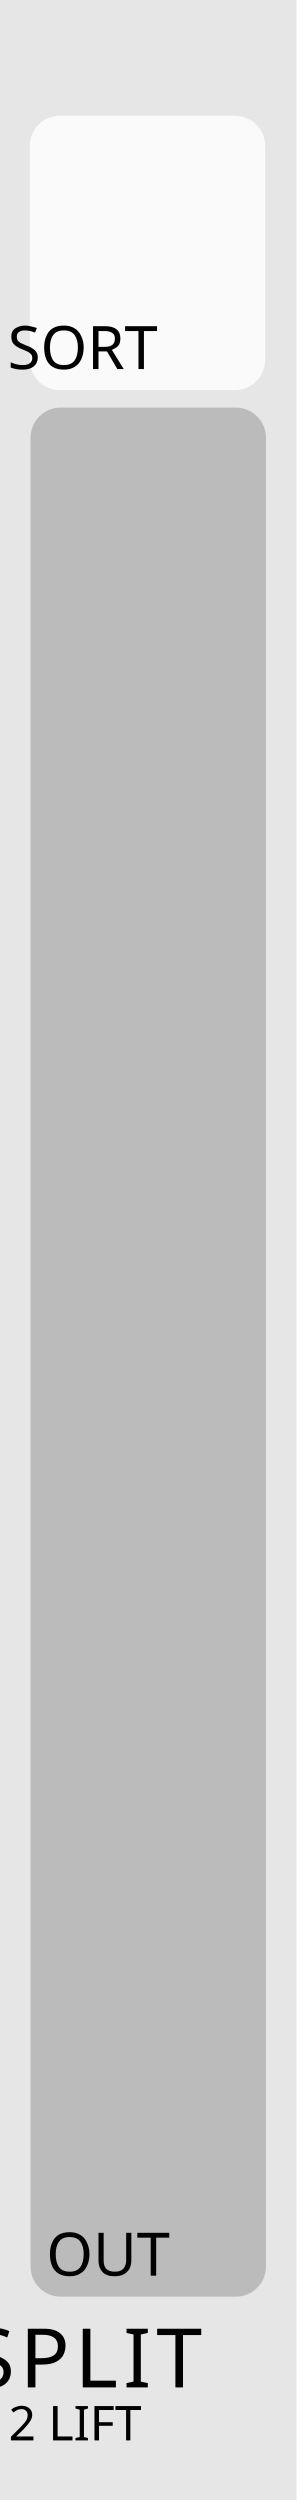
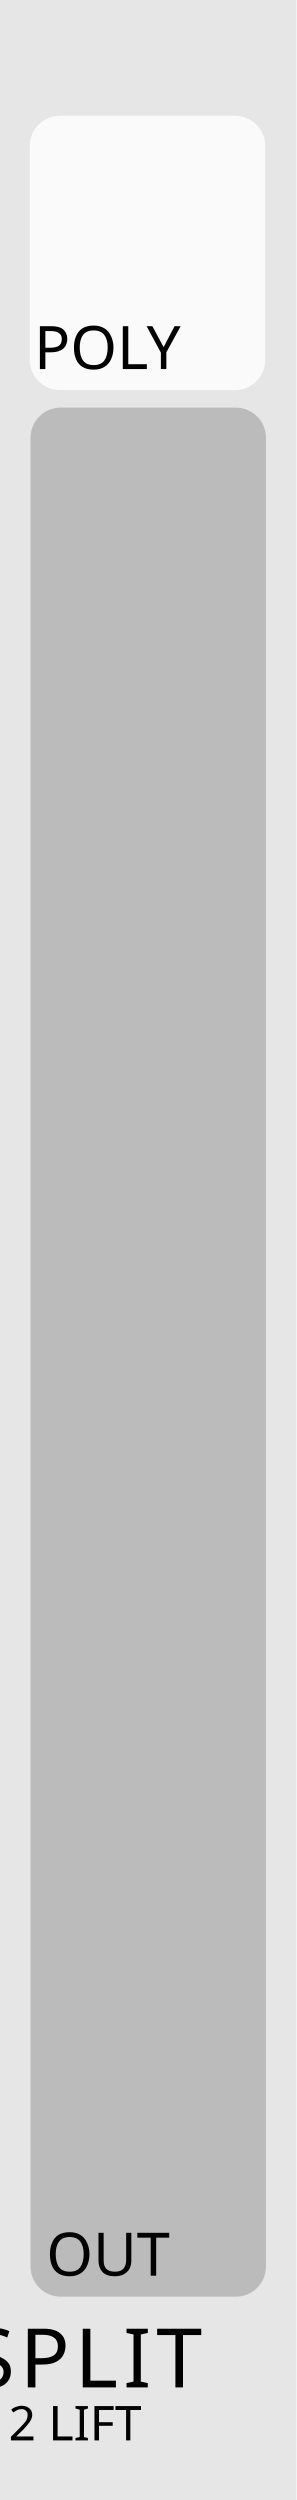
<svg xmlns="http://www.w3.org/2000/svg" width="15.24mm" height="128.5mm" viewBox="0 0 15.24 128.5" version="1.1" id="svg5">
  <defs id="defs2" />
  <g id="layer1">
    <rect style="fill:#e6e6e6;fill-opacity:1;stroke-width:0.185" id="rect4302" width="15.244" height="128.504" x="-0.002" y="1.6577559e-08" />
-     <rect style="fill:#bbbbbb;fill-opacity:1;stroke-width:0.1;stroke-miterlimit:4;stroke-dasharray:none;stroke:#bbbbbb;stroke-opacity:1" id="rect10313-6" width="12" height="97" x="1.62" y="21" rx="1.5" ry="1.5" />
-     <rect style="fill:#fafafa;fill-opacity:0.99;stroke-width:0.1;stroke:#fafafa;stroke-opacity:1;stroke-miterlimit:4;stroke-dasharray:none" id="rect10313" width="12" height="14" x="1.581" y="6" rx="1.5" ry="1.5" />
+     <rect style="fill:#bbbbbb;fill-opacity:1;stroke:#bbbbbb;stroke-width:0.1;stroke-miterlimit:4;stroke-dasharray:none;stroke-opacity:1" id="rect10313-6" width="12" height="97" x="1.62" y="21" rx="1.5" ry="1.5" />
+     <rect style="fill:#fafafa;fill-opacity:0.99;stroke:#fafafa;stroke-width:0.1;stroke-miterlimit:4;stroke-dasharray:none;stroke-opacity:1" id="rect10313" width="12" height="14" x="1.581" y="6" rx="1.5" ry="1.5" />
    <text xml:space="preserve" style="font-style:normal;font-variant:normal;font-weight:normal;font-stretch:normal;font-size:4.233px;line-height:1.25;font-family:Calibri;-inkscape-font-specification:Calibri;text-align:center;letter-spacing:0.265px;text-anchor:middle;fill:#010101;fill-opacity:1;stroke-width:0.265" x="7.559" y="122.71" id="text8544-7-0-8-5">
      <tspan id="tspan8542-4-9-1-8" style="font-style:normal;font-variant:normal;font-weight:normal;font-stretch:normal;font-size:4.233px;font-family:Calibri;-inkscape-font-specification:Calibri;text-align:center;text-anchor:middle;fill:#010101;fill-opacity:1;stroke-width:0.265" x="7.692" y="122.71">SPLIT</tspan>
    </text>
    <text xml:space="preserve" style="font-size:2.469px;line-height:1.25;font-family:Calibri;-inkscape-font-specification:Calibri;text-align:center;text-anchor:middle;fill:#010101;fill-opacity:1;stroke-width:0.265" x="5.462" y="125.436" id="text8544-7-0-8-5-9">
      <tspan id="tspan8542-4-9-1-8-6" style="font-style:normal;font-variant:normal;font-weight:300;font-stretch:normal;font-size:2.469px;font-family:Calibri;-inkscape-font-specification:'Calibri Light';text-align:center;text-anchor:middle;fill:#010101;fill-opacity:1;stroke-width:0.265" x="5.462" y="125.436">2 LIFT</tspan>
    </text>
-     <text xml:space="preserve" style="font-size:3.075px;line-height:1.25;font-family:Calibri;-inkscape-font-specification:Calibri;text-align:center;text-anchor:middle;fill:#020202;fill-opacity:1;stroke-width:0.265" x="6.25" y="18.971" id="text8544-7-1">
-       <tspan id="tspan8542-4-1" style="font-size:3.075px;text-align:center;text-anchor:middle;fill:#020202;fill-opacity:1;stroke-width:0.265" x="6.25" y="18.971">SORT</tspan>
+     <text xml:space="preserve" style="font-size:3.075px;line-height:1.25;font-family:Calibri;-inkscape-font-specification:Calibri;text-align:center;text-anchor:middle;fill:#020202;fill-opacity:1;stroke-width:0.265" x="7.516" y="18.971" id="text8544-7-1">
+       <tspan id="tspan8542-4-1" style="font-size:3.075px;text-align:center;text-anchor:middle;fill:#020202;fill-opacity:1;stroke-width:0.265" x="7.516" y="18.971">POLY</tspan>
    </text>
    <text xml:space="preserve" style="font-size:3.075px;line-height:1.25;font-family:Calibri;-inkscape-font-specification:Calibri;text-align:center;text-anchor:middle;fill:#030303;fill-opacity:1;stroke-width:0.265" x="7.557" y="116.971" id="text8544-7-1-9">
      <tspan id="tspan8542-4-1-8" style="font-size:3.075px;text-align:center;text-anchor:middle;fill:#030303;fill-opacity:1;stroke-width:0.265" x="7.557" y="116.971">OUT</tspan>
    </text>
  </g>
</svg>
